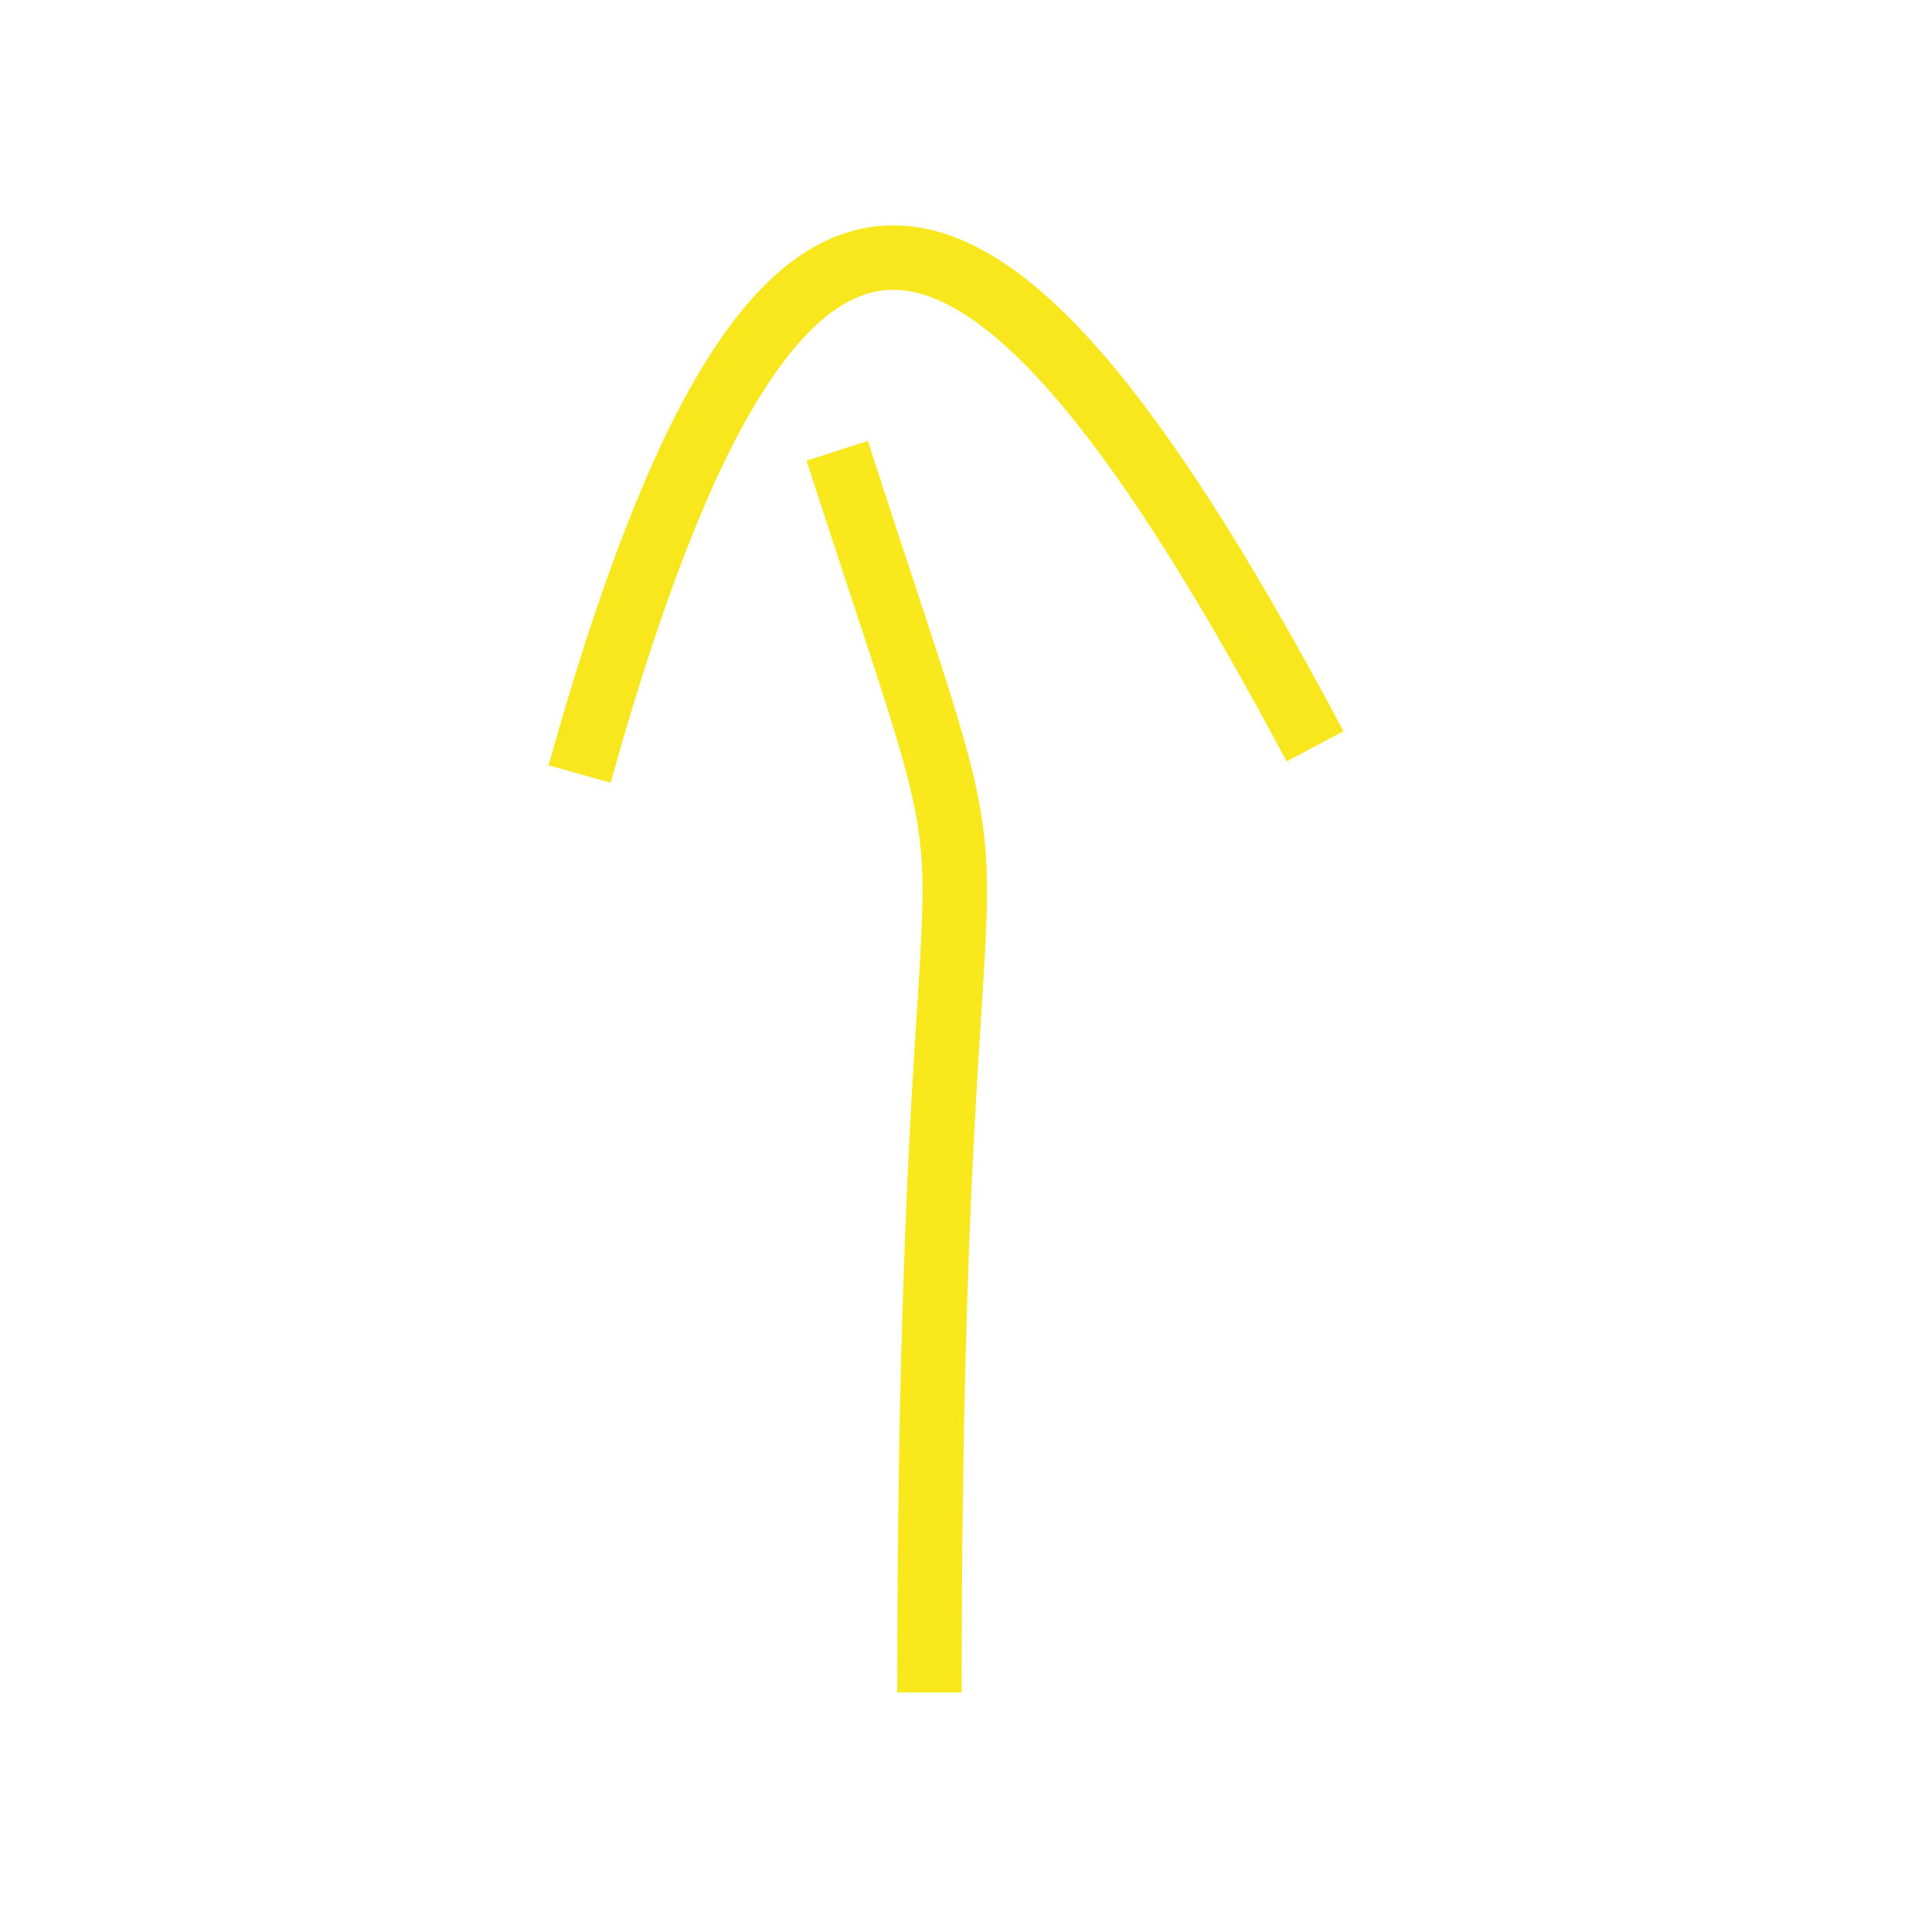
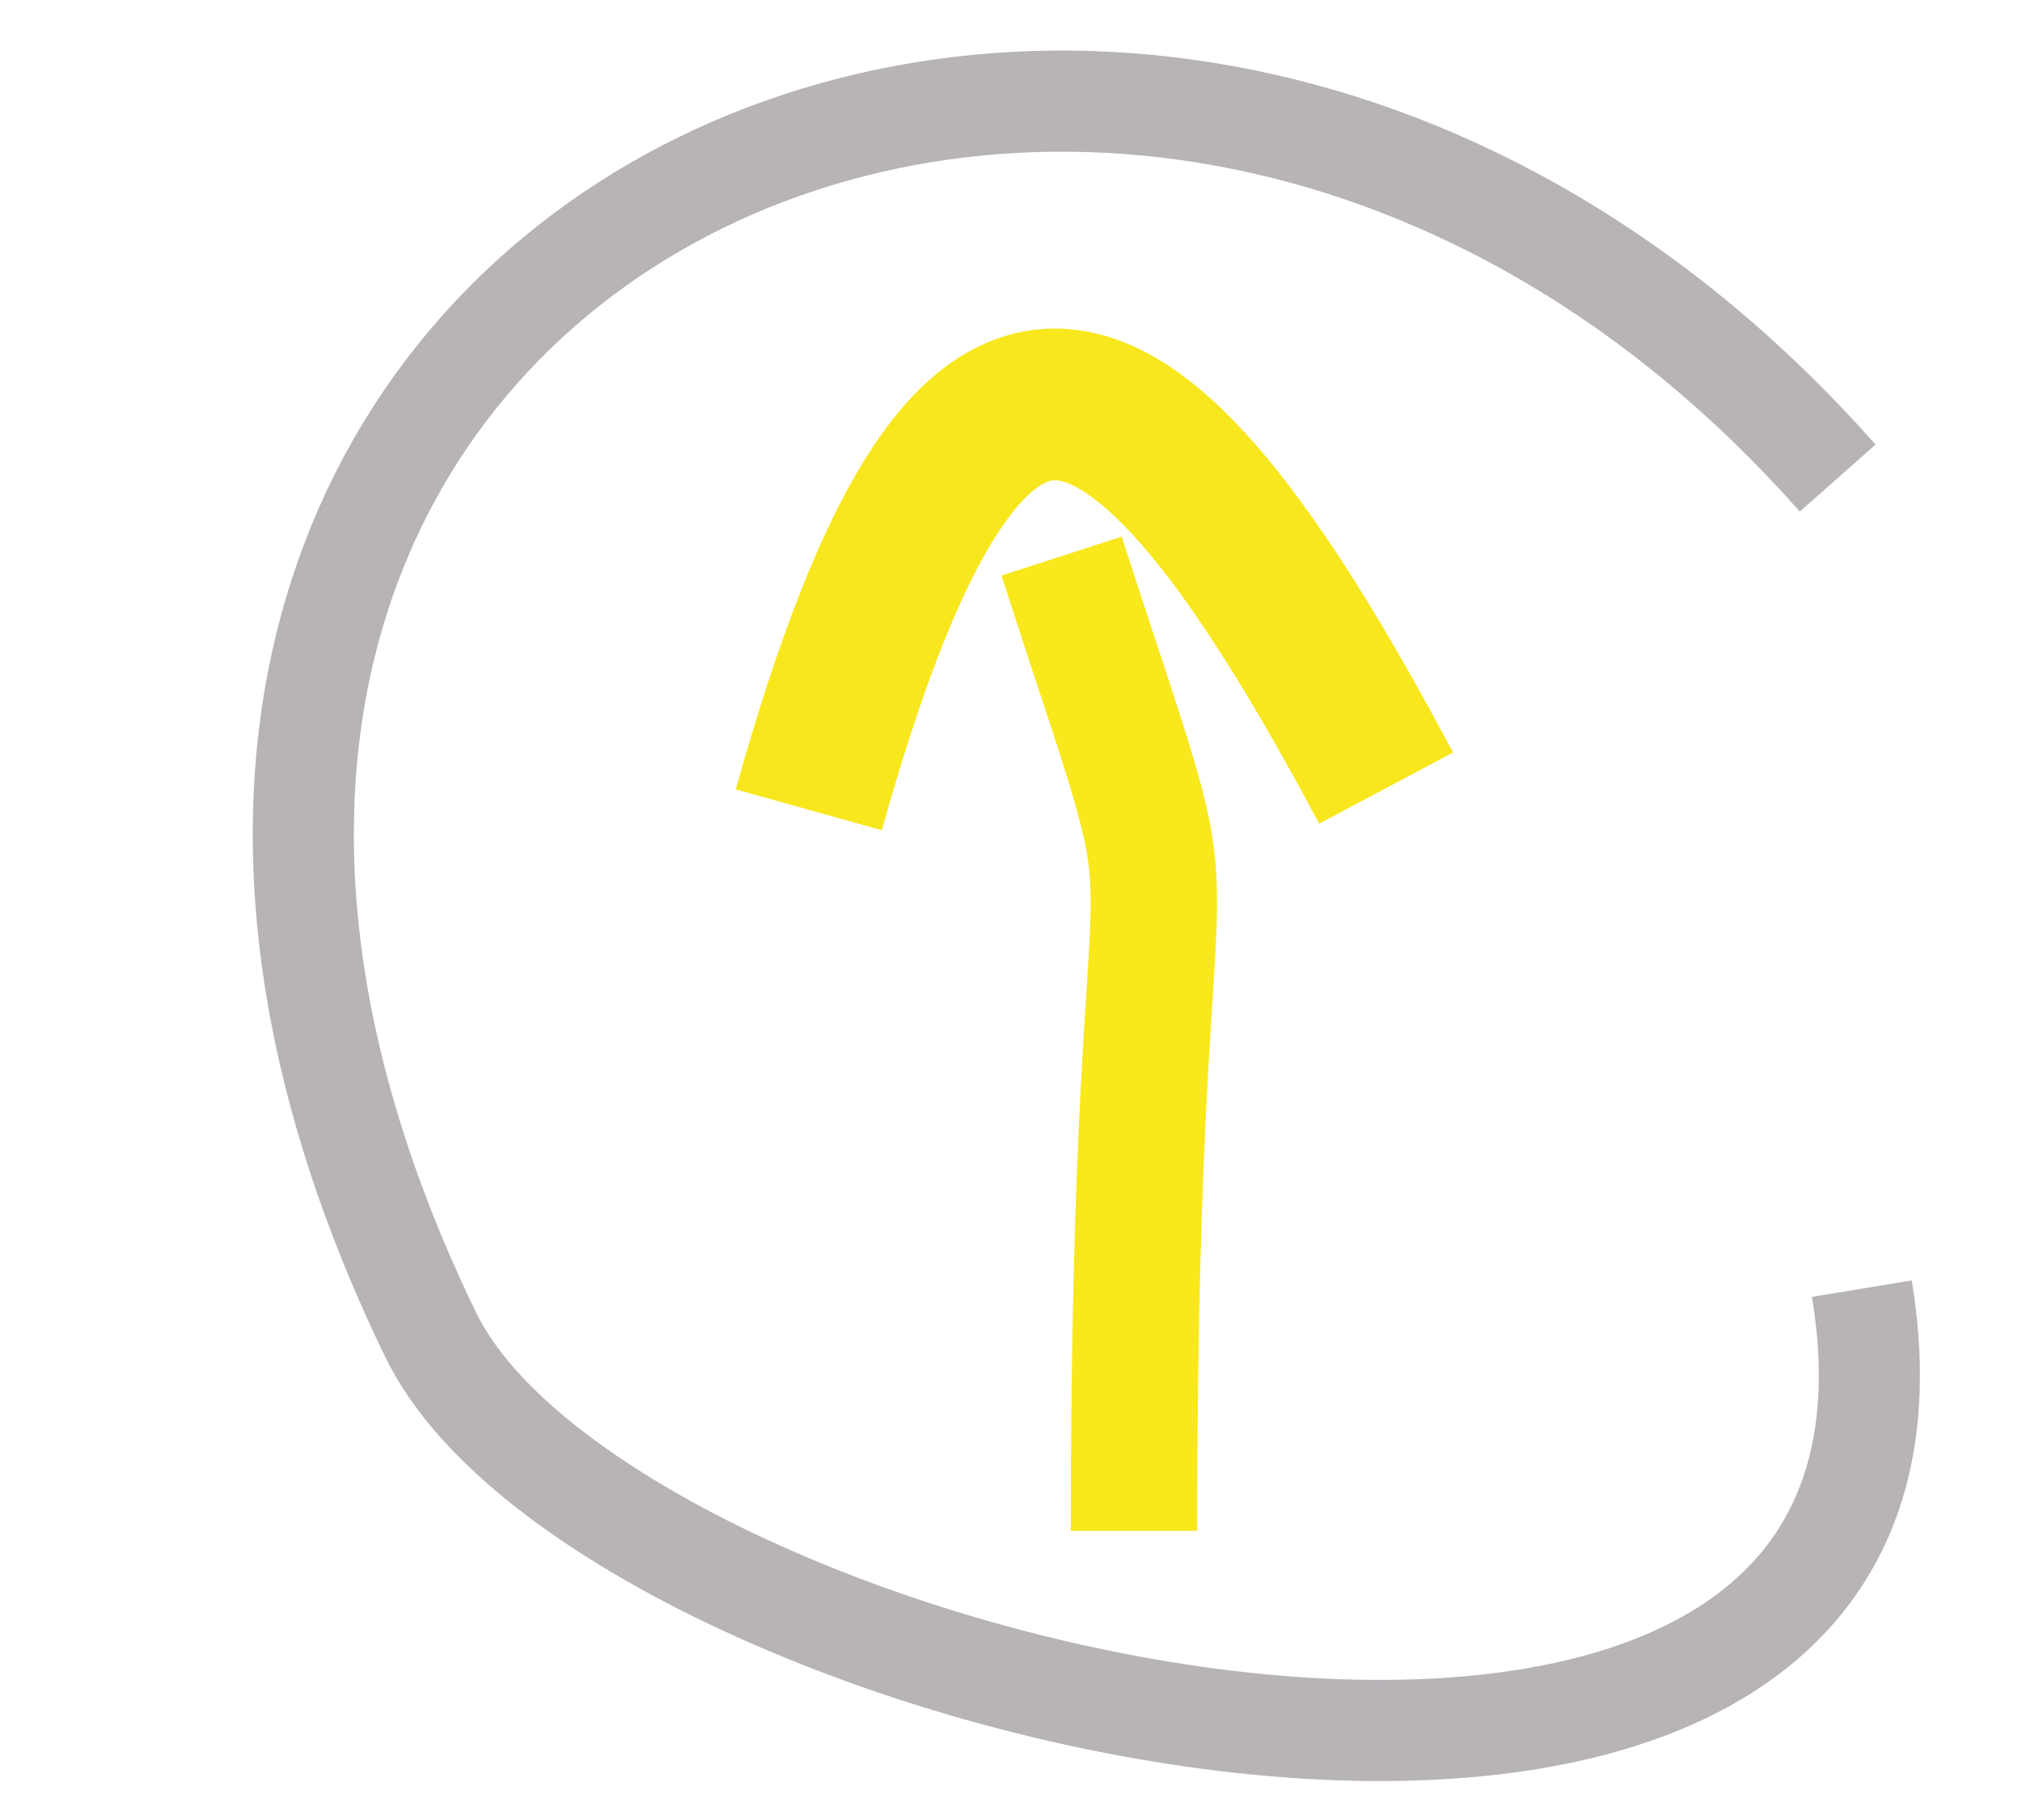
- <svg xmlns="http://www.w3.org/2000/svg" width="30px" height="30px" viewBox="0 0 30 30" version="1.1">
+ <svg xmlns="http://www.w3.org/2000/svg" width="40px" height="36px" viewBox="0 0 40 36" version="1.1">
  <defs />
  <g id="Page-1" stroke="none" stroke-width="1" fill="none" fill-rule="evenodd">
    <g id="Artboard-1">
-       <path d="M9,12.018 C12.119,0.853 15.294,1.949 20.42,11.589" id="Path-1" stroke="#F8E71C" />
-       <path d="M14.433,26.28 C14.433,9.877 15.957,16.139 13,7" id="Path-2" stroke="#F8E81C" />
+       <path d="M16,16.018 C19.119,4.853 22.294,5.949 27.42,15.589" id="Path-1" stroke="#F8E71C" stroke-width="3" />
+       <path d="M22.433,30.28 C22.433,13.877 23.957,20.139 21,11" id="Path-2" stroke="#F8E81C" stroke-width="2.5" />
+       <path d="M36.354,9.456 C22.239,-6.505 -1.851,5.027 8.52,26.402 C12.054,33.685 39.221,39.976 36.832,25.49" id="Path-3" stroke="#99949A" stroke-width="2" opacity="0.708" />
    </g>
  </g>
</svg>
